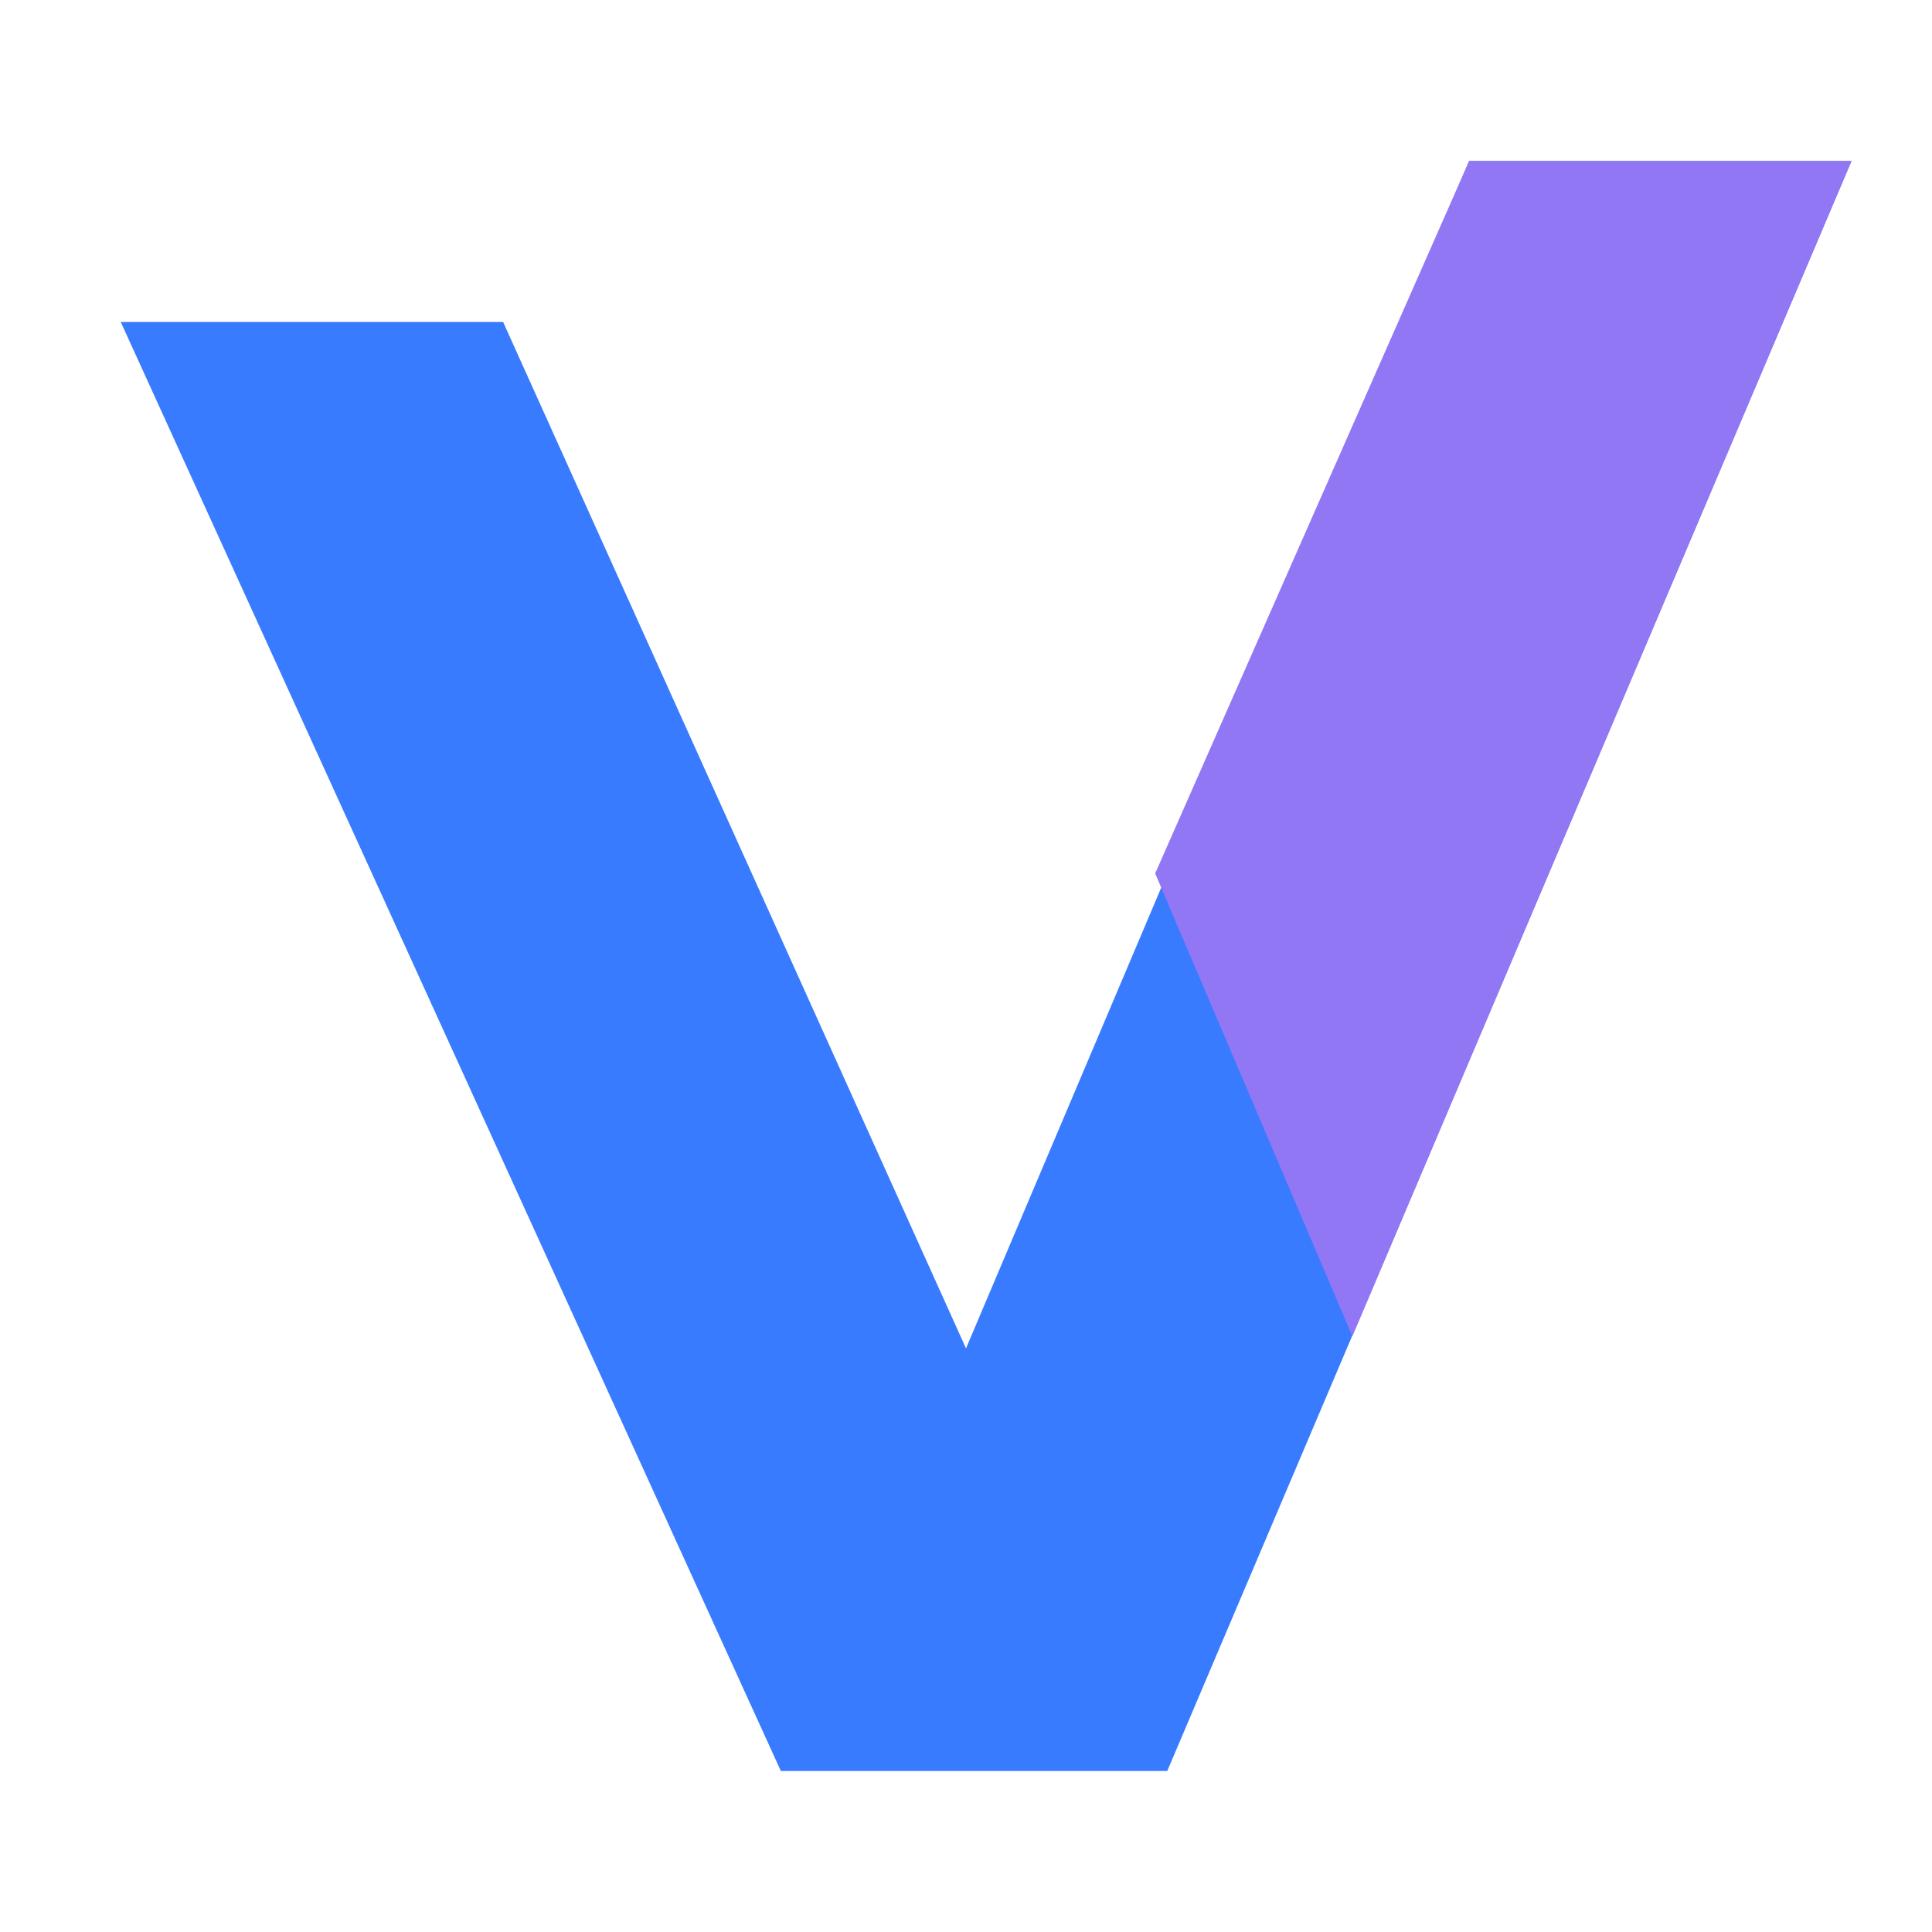
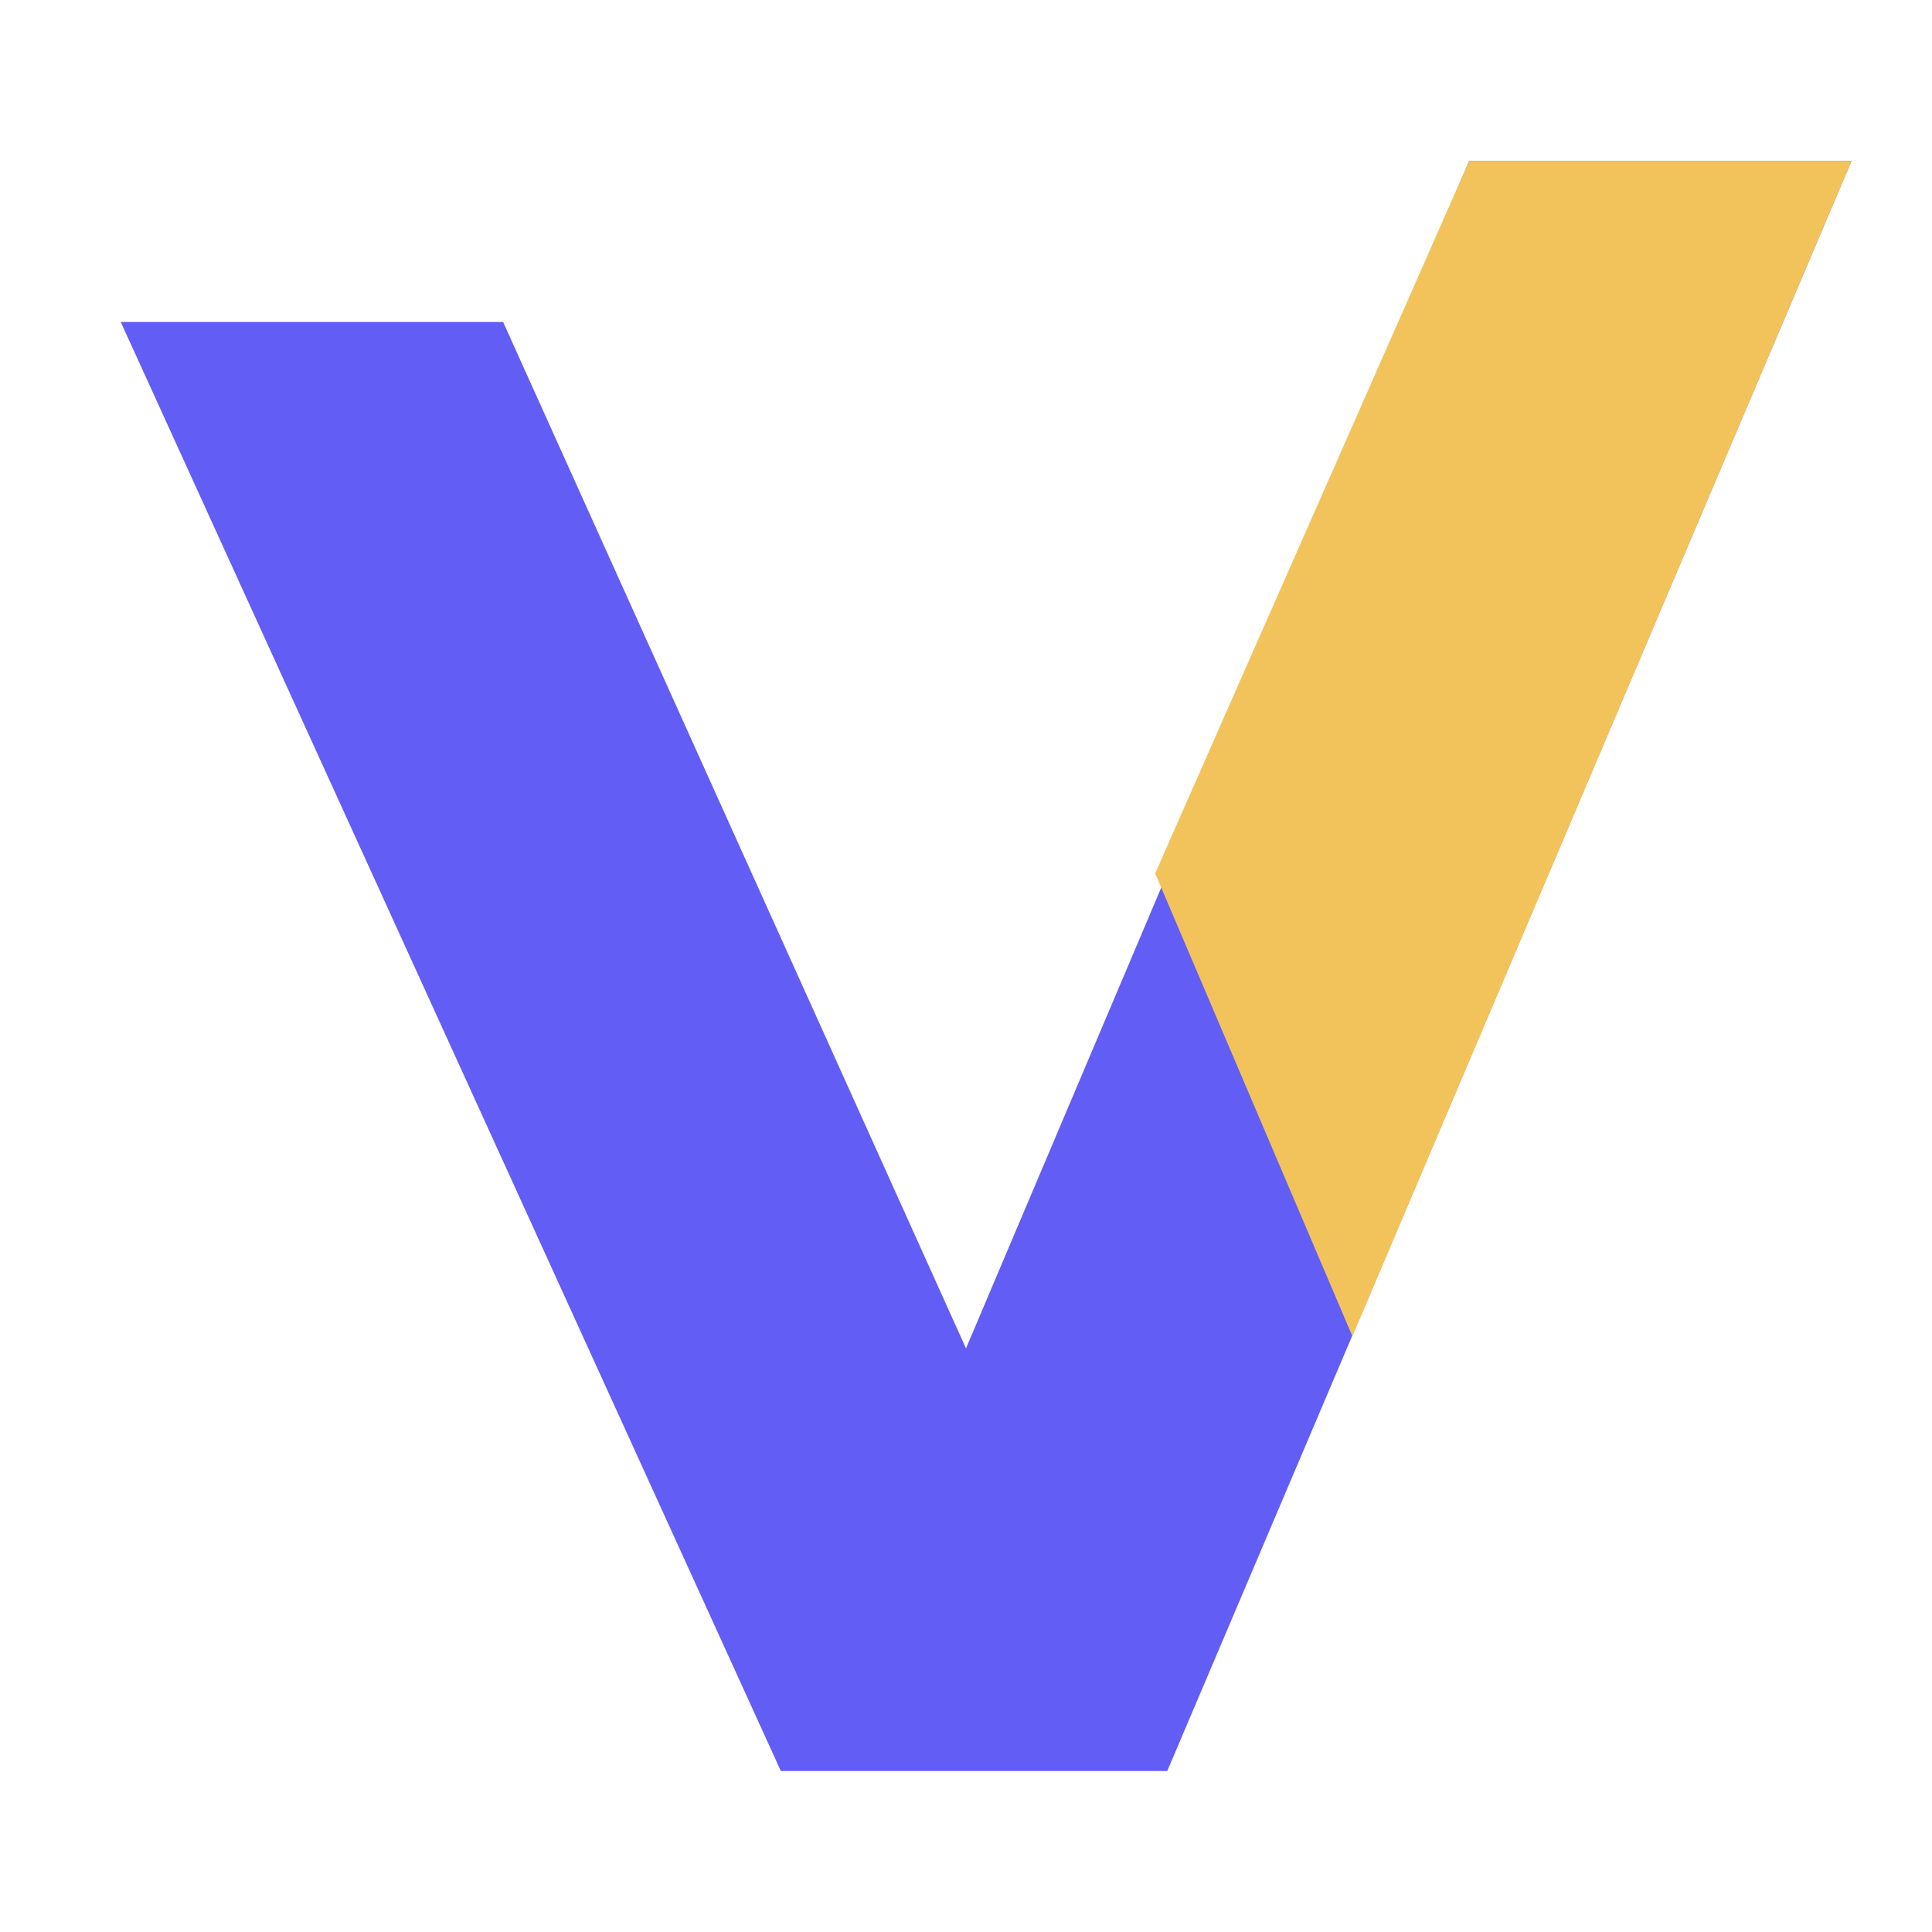
<svg xmlns="http://www.w3.org/2000/svg" viewBox="0 0 48 48" role="img">
-   <path d="M3 8h9.5L24 33.5 36.5 4H46L29 44h-9.6z" fill="#397BFF" />
-   <path d="M36.5 4H46L33.6 33.2l-4.9-11.5z" fill="#9277F5" />
+   <path d="M3 8h9.5L24 33.5 36.5 4H46L29 44h-9.6z" fill="#625DF5" />
+   <path d="M36.5 4H46L33.6 33.2l-4.9-11.5z" fill="#F2C35B" />
</svg>
